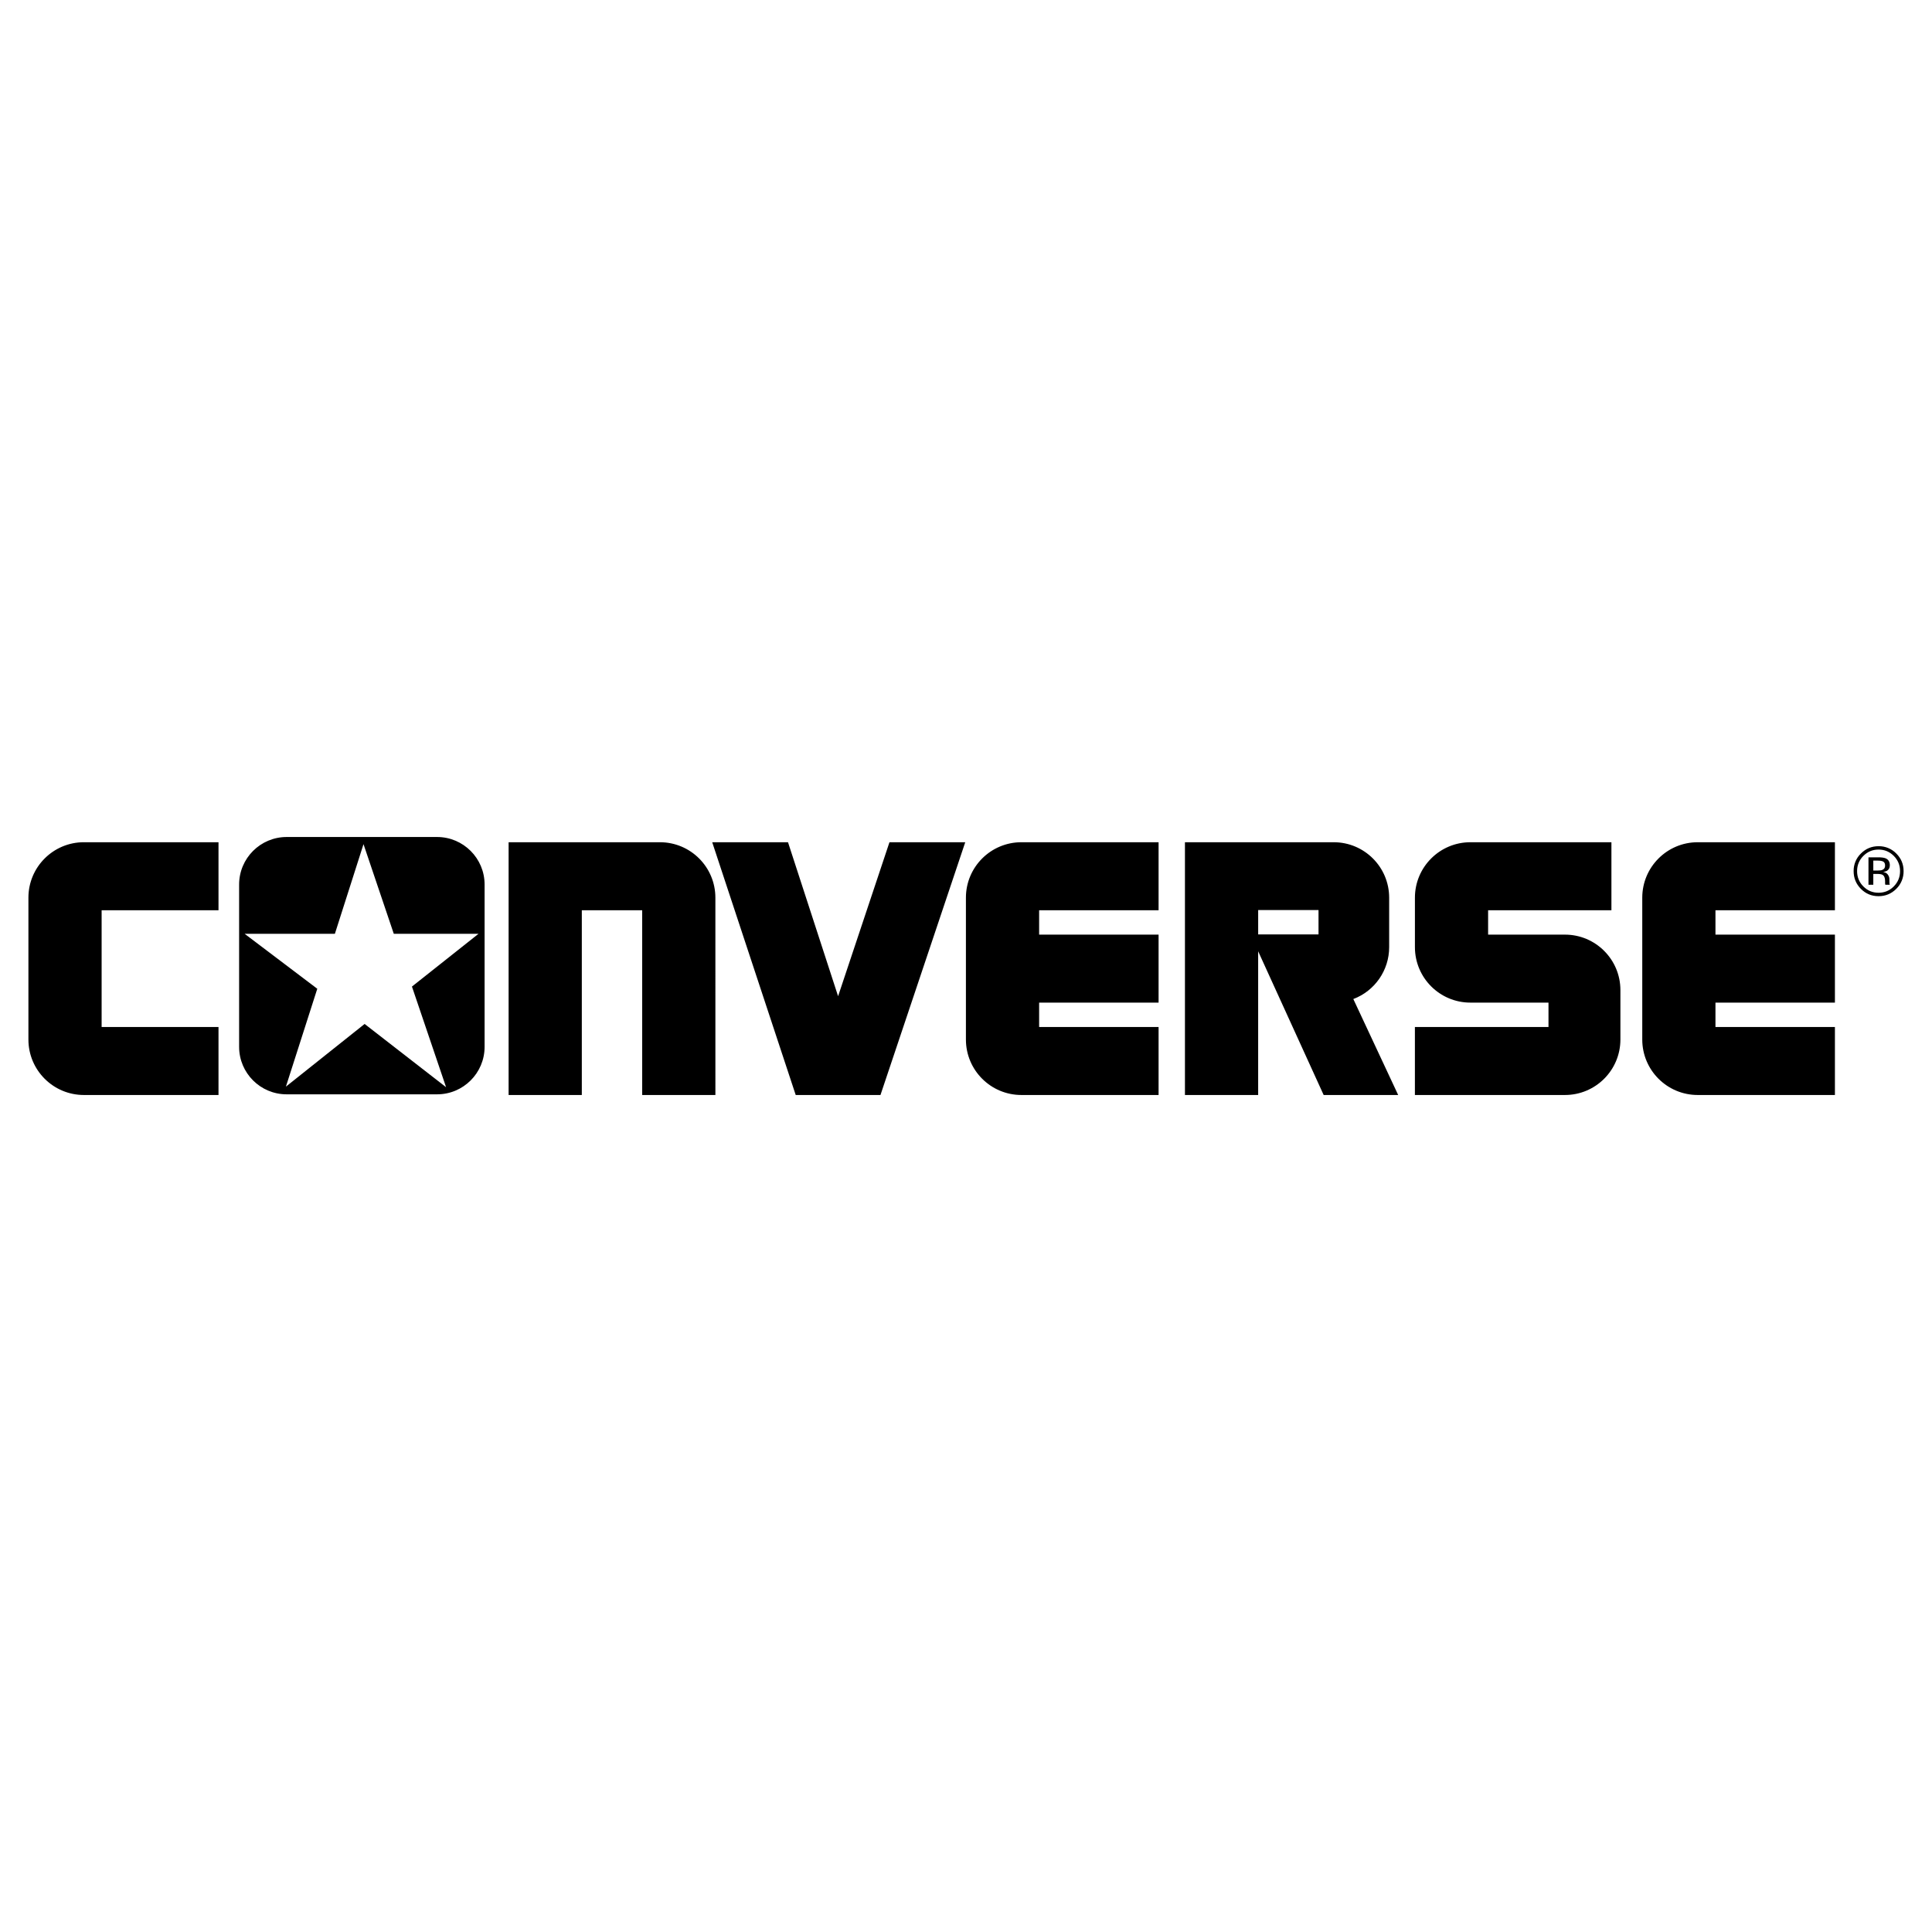
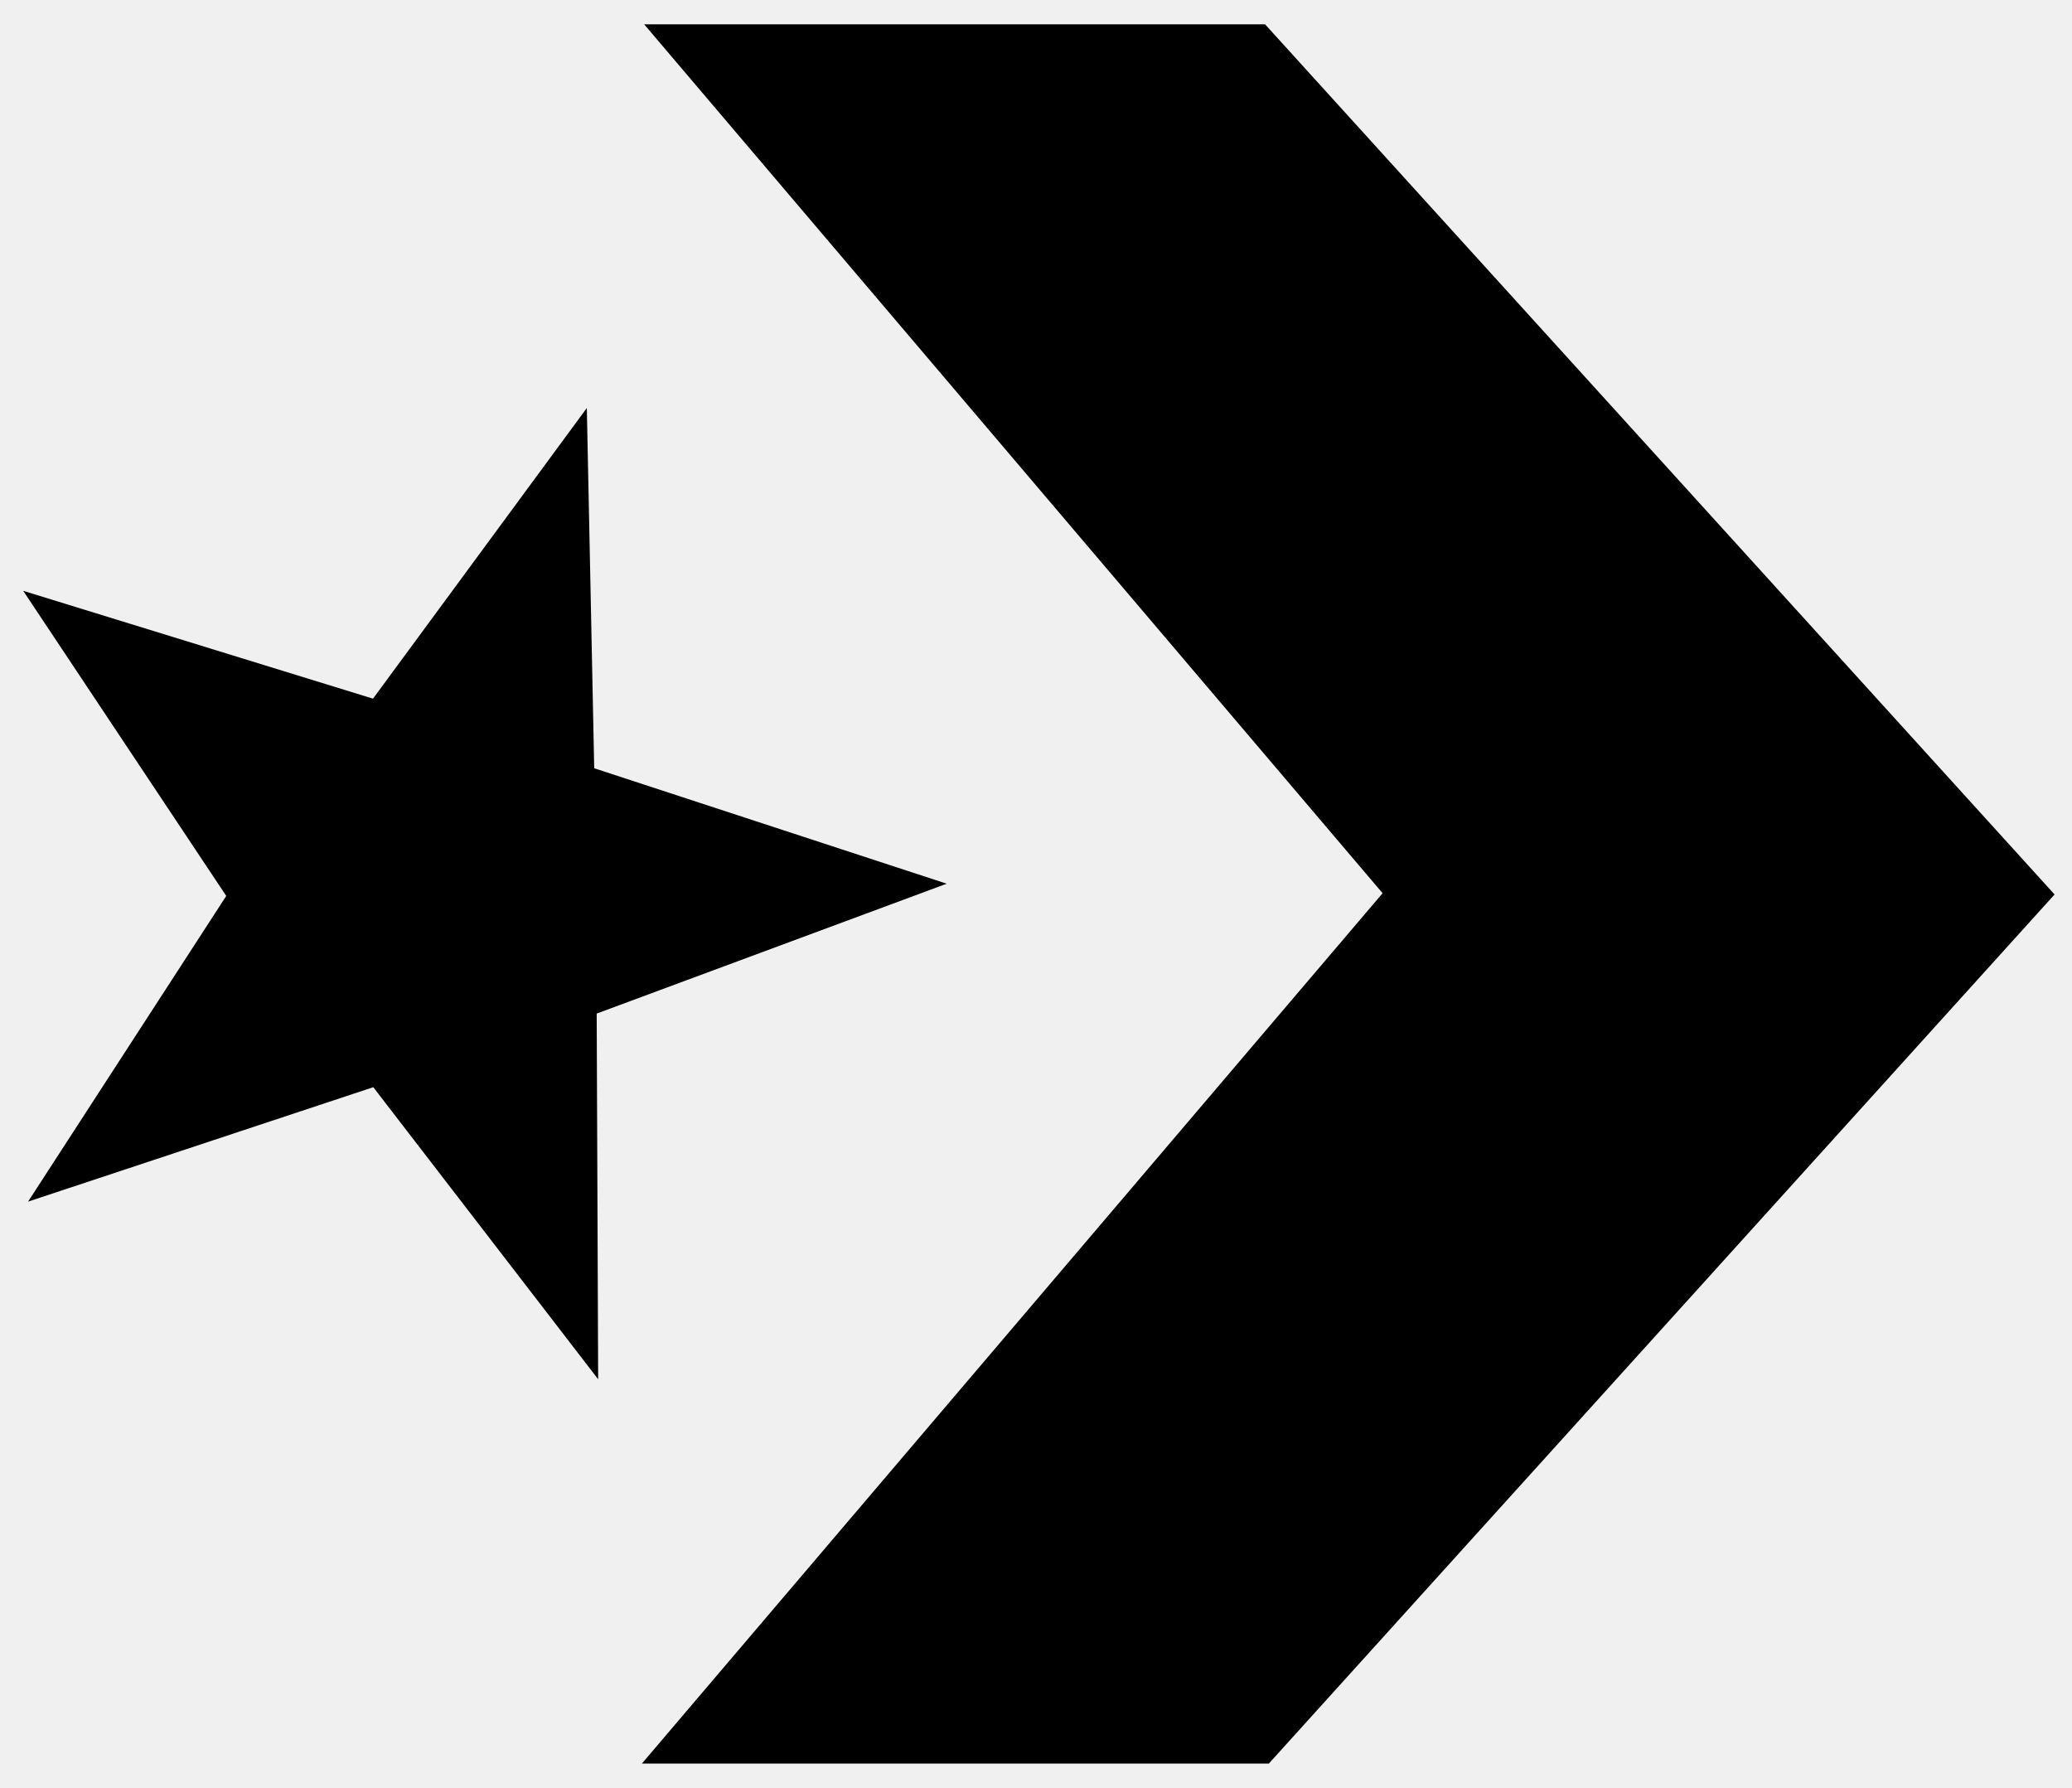
- <svg xmlns="http://www.w3.org/2000/svg" width="2500" height="2500" viewBox="0 0 192.756 192.756">
-   <g fill-rule="evenodd" clip-rule="evenodd">
-     <path fill="#fff" d="M0 0h192.756v192.756H0V0z" />
-     <path d="M43.604 83.508H28.601a4.743 4.743 0 0 0-4.744 4.74v16.195a4.74 4.74 0 0 0 4.744 4.738h15.003a4.74 4.74 0 0 0 4.744-4.738V88.248a4.742 4.742 0 0 0-4.744-4.74zM41.1 98.43l3.405 10.039-8.127-6.309-7.853 6.254 3.13-9.766-7.249-5.485h9.006l2.855-8.942 3.021 8.942h8.457L41.1 98.43zM101.906 109.248a5.534 5.534 0 0 1-5.536-5.531V89.56a5.533 5.533 0 0 1 5.536-5.53h13.686v6.784h-11.918v2.432h11.918v6.785h-11.918v2.432h11.918v6.785h-13.686zM71.374 89.56a5.533 5.533 0 0 0-5.536-5.53H50.744v25.218h7.304V90.814h6.023v18.434h7.304l-.001-19.688zM8.371 109.248a5.534 5.534 0 0 1-5.536-5.529v-14.16a5.533 5.533 0 0 1 5.536-5.53H21.8v6.785H10.139v11.649H21.8v6.785H8.371zM71.058 84.029h7.561l4.998 15.362 5.125-15.362h7.561l-8.458 25.219h-8.457l-8.33-25.219zM156.133 109.248a5.533 5.533 0 0 0 5.535-5.531v-4.939a5.533 5.533 0 0 0-5.535-5.53l-7.664-.001v-2.432h12.303V84.03h-14.07a5.533 5.533 0 0 0-5.535 5.53v4.94a5.533 5.533 0 0 0 5.535 5.531h7.791v2.432h-13.328v6.785h14.968zM183.07 109.248h-13.686a5.533 5.533 0 0 1-5.535-5.531V89.56a5.533 5.533 0 0 1 5.535-5.53h13.686v6.784h-11.918v2.432h11.918v6.785h-11.918v2.432h11.918v6.785zM135.021 99.674a5.531 5.531 0 0 0 3.576-5.174v-4.94a5.533 5.533 0 0 0-5.535-5.53h-14.84v25.218h7.305V94.91l6.535 14.338h7.434l-4.475-9.574zm-3.472-6.446h-6.021v-2.432h6.021v2.432zM189.191 85.152a2.418 2.418 0 0 0-1.768-.727c-.686 0-1.271.242-1.756.727a2.391 2.391 0 0 0-.73 1.759c0 .692.24 1.282.723 1.769.484.488 1.072.733 1.764.733s1.279-.245 1.768-.733a2.42 2.42 0 0 0 .73-1.769c0-.689-.244-1.275-.731-1.759zm-.248 3.286c-.418.421-.924.631-1.52.631s-1.102-.21-1.518-.631-.623-.93-.623-1.527c0-.593.209-1.099.625-1.518.42-.421.924-.631 1.516-.631.594 0 1.1.21 1.52.631.416.418.625.924.625 1.518 0 .597-.209 1.106-.625 1.527z" />
-     <path d="M188.535 88.238c-.012-.023-.02-.07-.023-.143s-.008-.141-.008-.204v-.201c0-.138-.049-.279-.148-.424s-.258-.234-.473-.268c.17-.027.303-.071.398-.132.178-.116.268-.295.268-.54 0-.344-.143-.575-.424-.693-.16-.065-.408-.098-.748-.098h-.959v2.736h.482v-1.08h.381c.256 0 .436.03.537.088.172.102.258.311.258.628v.217l.01.088.008.031.006.027h.453l-.018-.032zm-.74-1.446c-.102.041-.256.061-.459.061h-.436v-.991h.412c.268 0 .461.034.582.102.121.068.182.202.182.4 0 .211-.094.354-.281.428z" />
-   </g>
+ <svg xmlns="http://www.w3.org/2000/svg" width="51" height="44" viewBox="0 0 51 44" fill="none">
+   <path d="M14.723 33.943L14.687 24.944L23.302 21.748L14.626 18.907L14.444 10.041L9.181 17.194L0.571 14.54L5.569 22.049L0.691 29.572L9.188 26.756L14.723 33.943Z" fill="black" />
+   <path d="M15.799 43.402H31.231L50.571 22.013L31.138 0.598H15.855L34.031 21.982L15.799 43.402Z" fill="black" />
</svg>
